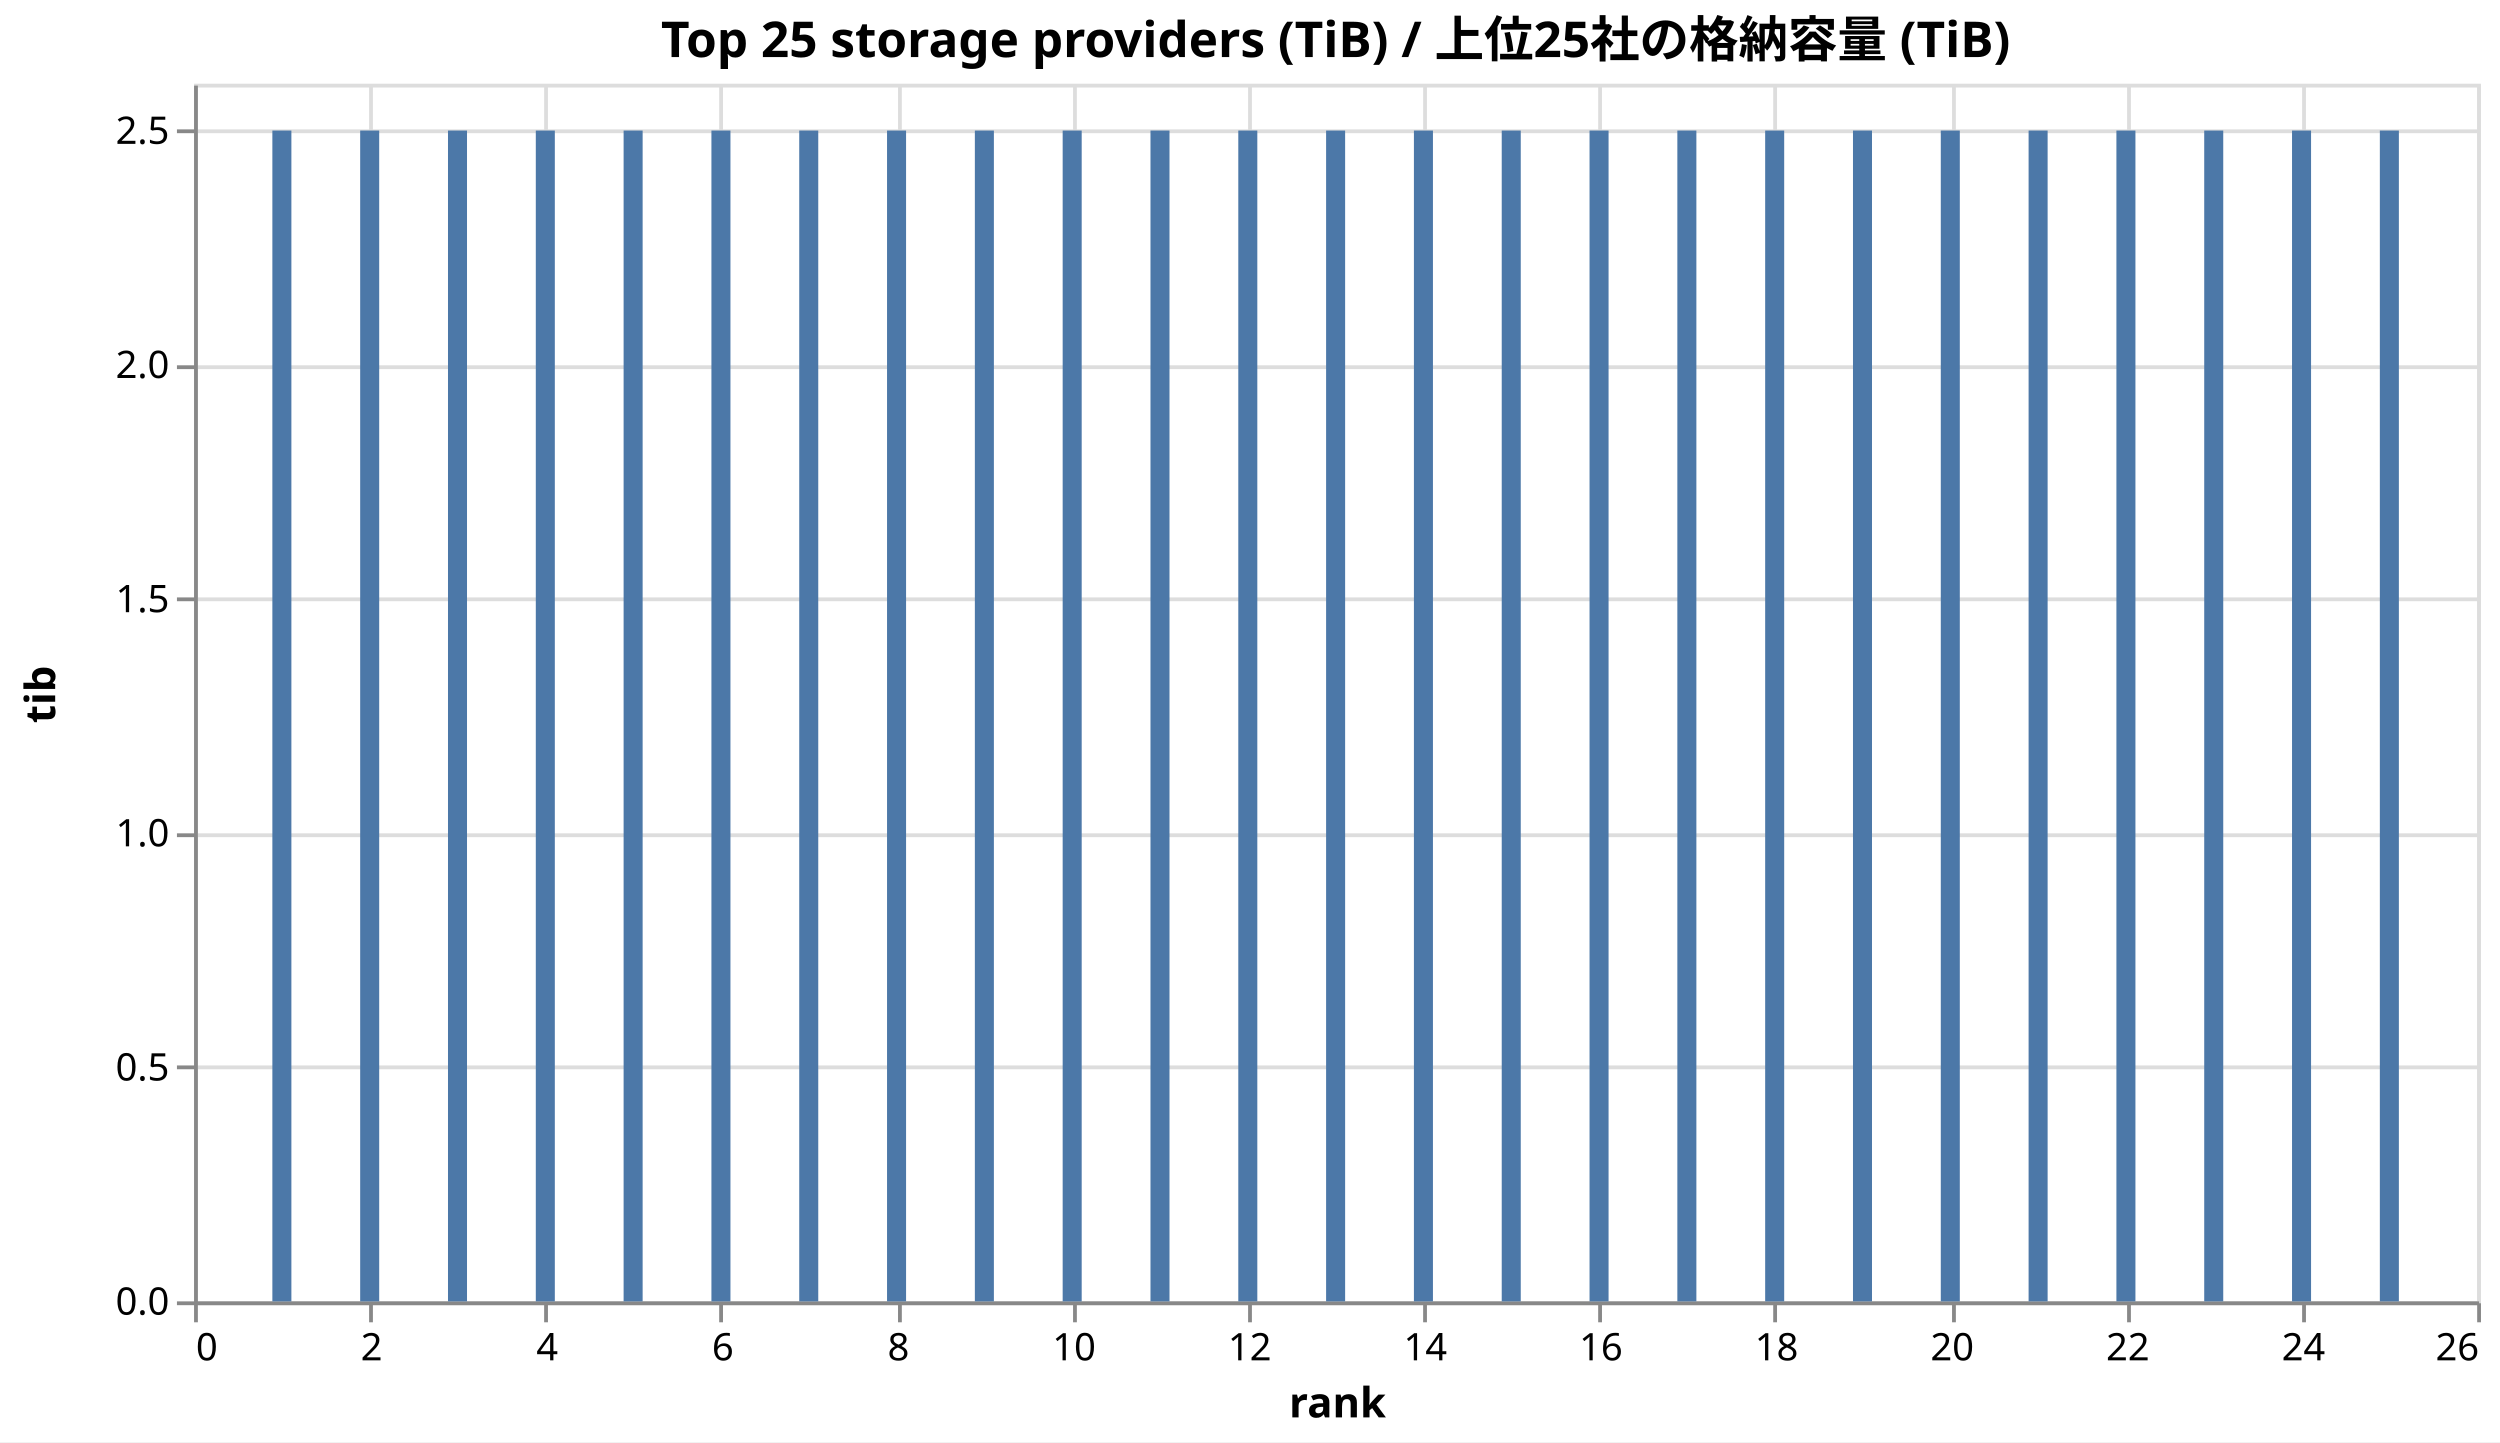
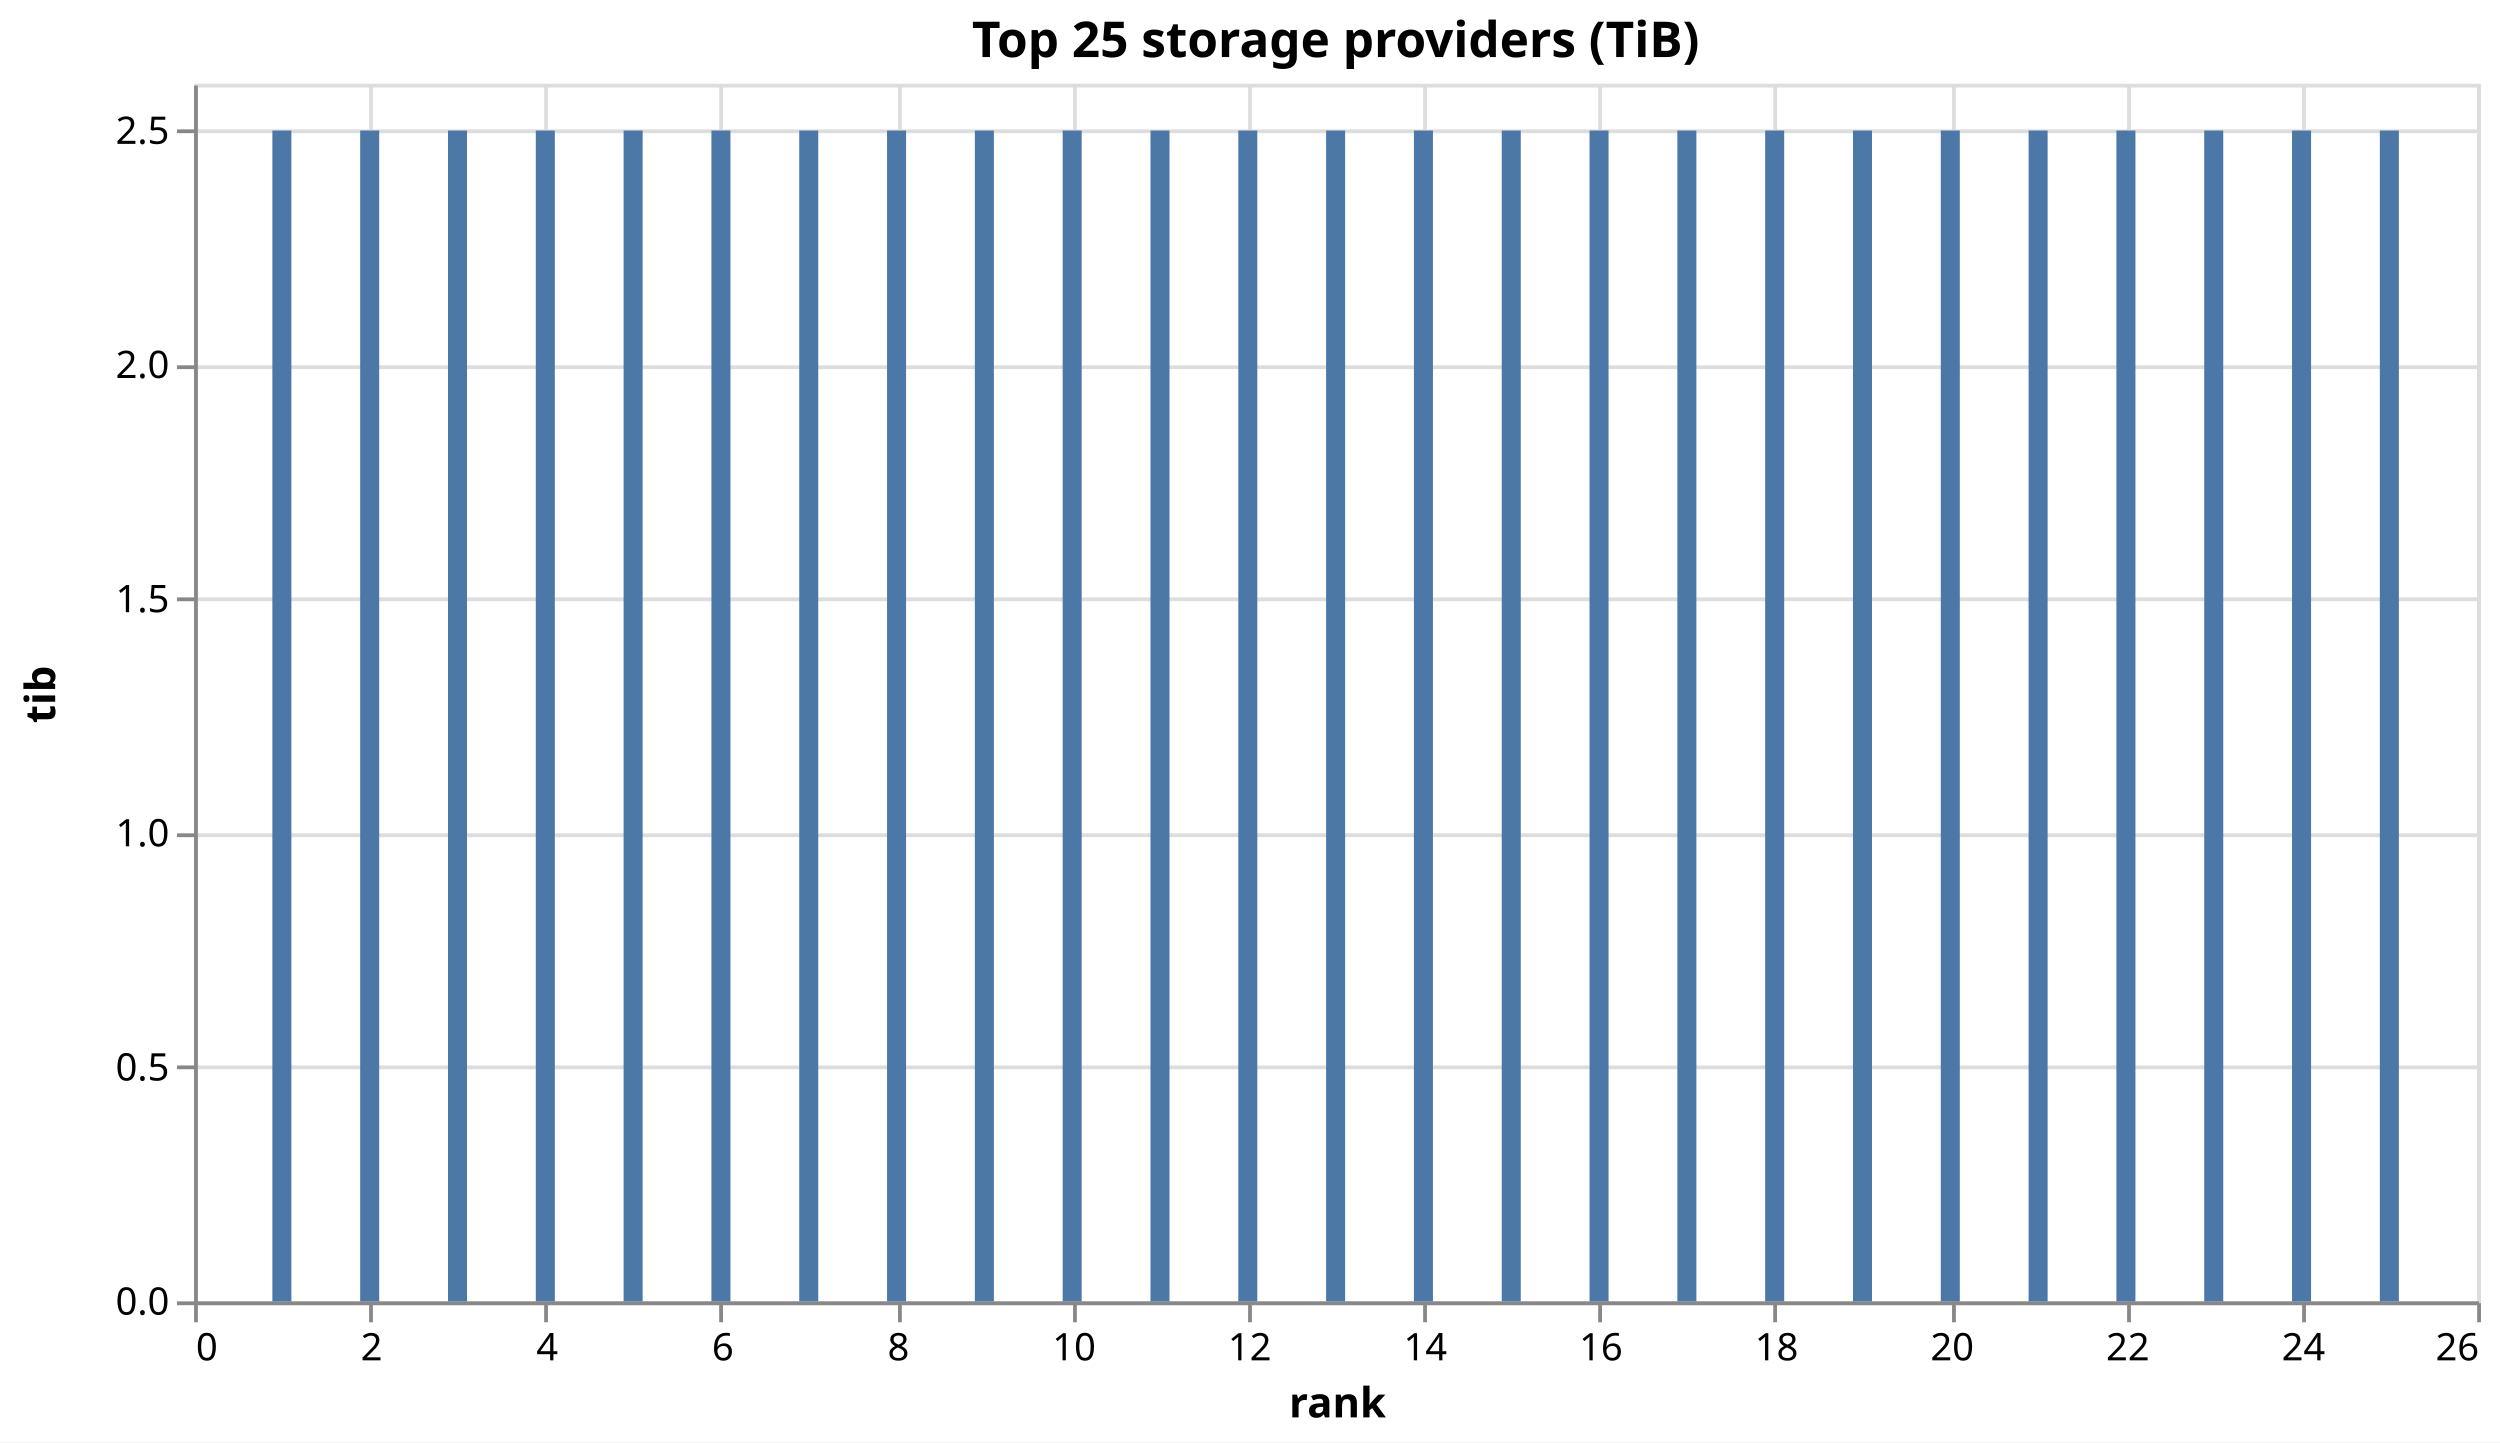
<svg xmlns="http://www.w3.org/2000/svg" version="1.1" class="marks" width="657" height="379" viewBox="0 0 657 379">
  <rect width="657" height="379" fill="white" />
  <g fill="none" stroke-miterlimit="10" transform="translate(51,22)">
    <g class="mark-group role-frame root" role="graphics-object" aria-roledescription="group mark container">
      <g transform="translate(0,0)">
        <path class="background" aria-hidden="true" d="M0.5,0.5h600v320h-600Z" stroke="#ddd" />
        <g>
          <g class="mark-group role-axis" aria-hidden="true">
            <g transform="translate(0.5,320.5)">
              <path class="background" aria-hidden="true" d="M0,0h0v0h0Z" pointer-events="none" />
              <g>
                <g class="mark-rule role-axis-grid" pointer-events="none">
                  <line transform="translate(0,-320)" x2="0" y2="320" stroke="#ddd" stroke-width="1" opacity="1" />
                  <line transform="translate(46,-320)" x2="0" y2="320" stroke="#ddd" stroke-width="1" opacity="1" />
                  <line transform="translate(92,-320)" x2="0" y2="320" stroke="#ddd" stroke-width="1" opacity="1" />
                  <line transform="translate(138,-320)" x2="0" y2="320" stroke="#ddd" stroke-width="1" opacity="1" />
                  <line transform="translate(185,-320)" x2="0" y2="320" stroke="#ddd" stroke-width="1" opacity="1" />
                  <line transform="translate(231,-320)" x2="0" y2="320" stroke="#ddd" stroke-width="1" opacity="1" />
                  <line transform="translate(277,-320)" x2="0" y2="320" stroke="#ddd" stroke-width="1" opacity="1" />
                  <line transform="translate(323,-320)" x2="0" y2="320" stroke="#ddd" stroke-width="1" opacity="1" />
                  <line transform="translate(369,-320)" x2="0" y2="320" stroke="#ddd" stroke-width="1" opacity="1" />
                  <line transform="translate(415,-320)" x2="0" y2="320" stroke="#ddd" stroke-width="1" opacity="1" />
                  <line transform="translate(462,-320)" x2="0" y2="320" stroke="#ddd" stroke-width="1" opacity="1" />
                  <line transform="translate(508,-320)" x2="0" y2="320" stroke="#ddd" stroke-width="1" opacity="1" />
                  <line transform="translate(554,-320)" x2="0" y2="320" stroke="#ddd" stroke-width="1" opacity="1" />
                  <line transform="translate(600,-320)" x2="0" y2="320" stroke="#ddd" stroke-width="1" opacity="1" />
                </g>
              </g>
              <path class="foreground" aria-hidden="true" d="" pointer-events="none" display="none" />
            </g>
          </g>
          <g class="mark-group role-axis" aria-hidden="true">
            <g transform="translate(0.5,0.5)">
              <path class="background" aria-hidden="true" d="M0,0h0v0h0Z" pointer-events="none" />
              <g>
                <g class="mark-rule role-axis-grid" pointer-events="none">
                  <line transform="translate(0,320)" x2="600" y2="0" stroke="#ddd" stroke-width="1" opacity="1" />
                  <line transform="translate(0,258)" x2="600" y2="0" stroke="#ddd" stroke-width="1" opacity="1" />
                  <line transform="translate(0,197)" x2="600" y2="0" stroke="#ddd" stroke-width="1" opacity="1" />
                  <line transform="translate(0,135)" x2="600" y2="0" stroke="#ddd" stroke-width="1" opacity="1" />
                  <line transform="translate(0,74)" x2="600" y2="0" stroke="#ddd" stroke-width="1" opacity="1" />
                  <line transform="translate(0,12)" x2="600" y2="0" stroke="#ddd" stroke-width="1" opacity="1" />
                </g>
              </g>
              <path class="foreground" aria-hidden="true" d="" pointer-events="none" display="none" />
            </g>
          </g>
          <g class="mark-group role-axis" role="graphics-symbol" aria-roledescription="axis" aria-label="X-axis titled 'rank' for a linear scale with values from 0 to 26">
            <g transform="translate(0.5,320.5)">
              <path class="background" aria-hidden="true" d="M0,0h0v0h0Z" pointer-events="none" />
              <g>
                <g class="mark-rule role-axis-tick" pointer-events="none">
                  <line transform="translate(0,0)" x2="0" y2="5" stroke="#888" stroke-width="1" opacity="1" />
                  <line transform="translate(46,0)" x2="0" y2="5" stroke="#888" stroke-width="1" opacity="1" />
                  <line transform="translate(92,0)" x2="0" y2="5" stroke="#888" stroke-width="1" opacity="1" />
                  <line transform="translate(138,0)" x2="0" y2="5" stroke="#888" stroke-width="1" opacity="1" />
                  <line transform="translate(185,0)" x2="0" y2="5" stroke="#888" stroke-width="1" opacity="1" />
                  <line transform="translate(231,0)" x2="0" y2="5" stroke="#888" stroke-width="1" opacity="1" />
                  <line transform="translate(277,0)" x2="0" y2="5" stroke="#888" stroke-width="1" opacity="1" />
                  <line transform="translate(323,0)" x2="0" y2="5" stroke="#888" stroke-width="1" opacity="1" />
                  <line transform="translate(369,0)" x2="0" y2="5" stroke="#888" stroke-width="1" opacity="1" />
                  <line transform="translate(415,0)" x2="0" y2="5" stroke="#888" stroke-width="1" opacity="1" />
                  <line transform="translate(462,0)" x2="0" y2="5" stroke="#888" stroke-width="1" opacity="1" />
                  <line transform="translate(508,0)" x2="0" y2="5" stroke="#888" stroke-width="1" opacity="1" />
                  <line transform="translate(554,0)" x2="0" y2="5" stroke="#888" stroke-width="1" opacity="1" />
                  <line transform="translate(600,0)" x2="0" y2="5" stroke="#888" stroke-width="1" opacity="1" />
                </g>
                <g class="mark-text role-axis-label" pointer-events="none">
                  <text text-anchor="start" transform="translate(0,15)" font-family="sans-serif" font-size="10px" fill="#000" opacity="1">0</text>
                  <text text-anchor="middle" transform="translate(46.15385,15)" font-family="sans-serif" font-size="10px" fill="#000" opacity="1">2</text>
                  <text text-anchor="middle" transform="translate(92.30769,15)" font-family="sans-serif" font-size="10px" fill="#000" opacity="1">4</text>
                  <text text-anchor="middle" transform="translate(138.4615,15)" font-family="sans-serif" font-size="10px" fill="#000" opacity="1">6</text>
                  <text text-anchor="middle" transform="translate(184.6154,15)" font-family="sans-serif" font-size="10px" fill="#000" opacity="1">8</text>
                  <text text-anchor="middle" transform="translate(230.7692,15)" font-family="sans-serif" font-size="10px" fill="#000" opacity="1">10</text>
                  <text text-anchor="middle" transform="translate(276.9231,15)" font-family="sans-serif" font-size="10px" fill="#000" opacity="1">12</text>
                  <text text-anchor="middle" transform="translate(323.0769,15)" font-family="sans-serif" font-size="10px" fill="#000" opacity="1">14</text>
                  <text text-anchor="middle" transform="translate(369.2308,15)" font-family="sans-serif" font-size="10px" fill="#000" opacity="1">16</text>
                  <text text-anchor="middle" transform="translate(415.3846,15)" font-family="sans-serif" font-size="10px" fill="#000" opacity="1">18</text>
                  <text text-anchor="middle" transform="translate(461.5385,15)" font-family="sans-serif" font-size="10px" fill="#000" opacity="1">20</text>
                  <text text-anchor="middle" transform="translate(507.6923,15)" font-family="sans-serif" font-size="10px" fill="#000" opacity="1">22</text>
                  <text text-anchor="middle" transform="translate(553.8462,15)" font-family="sans-serif" font-size="10px" fill="#000" opacity="1">24</text>
                  <text text-anchor="end" transform="translate(600,15)" font-family="sans-serif" font-size="10px" fill="#000" opacity="1">26</text>
                </g>
                <g class="mark-rule role-axis-domain" pointer-events="none">
                  <line transform="translate(0,0)" x2="600" y2="0" stroke="#888" stroke-width="1" opacity="1" />
                </g>
                <g class="mark-text role-axis-title" pointer-events="none">
                  <text text-anchor="middle" transform="translate(300,30)" font-family="sans-serif" font-size="11px" font-weight="bold" fill="#000" opacity="1">rank</text>
                </g>
              </g>
              <path class="foreground" aria-hidden="true" d="" pointer-events="none" display="none" />
            </g>
          </g>
          <g class="mark-group role-axis" role="graphics-symbol" aria-roledescription="axis" aria-label="Y-axis titled 'tib' for a linear scale with values from 0.0 to 2.6">
            <g transform="translate(0.5,0.5)">
              <path class="background" aria-hidden="true" d="M0,0h0v0h0Z" pointer-events="none" />
              <g>
                <g class="mark-rule role-axis-tick" pointer-events="none">
                  <line transform="translate(0,320)" x2="-5" y2="0" stroke="#888" stroke-width="1" opacity="1" />
                  <line transform="translate(0,258)" x2="-5" y2="0" stroke="#888" stroke-width="1" opacity="1" />
                  <line transform="translate(0,197)" x2="-5" y2="0" stroke="#888" stroke-width="1" opacity="1" />
                  <line transform="translate(0,135)" x2="-5" y2="0" stroke="#888" stroke-width="1" opacity="1" />
                  <line transform="translate(0,74)" x2="-5" y2="0" stroke="#888" stroke-width="1" opacity="1" />
                  <line transform="translate(0,12)" x2="-5" y2="0" stroke="#888" stroke-width="1" opacity="1" />
                </g>
                <g class="mark-text role-axis-label" pointer-events="none">
                  <text text-anchor="end" transform="translate(-7,323)" font-family="sans-serif" font-size="10px" fill="#000" opacity="1">0.0</text>
                  <text text-anchor="end" transform="translate(-7,261.4615)" font-family="sans-serif" font-size="10px" fill="#000" opacity="1">0.5</text>
                  <text text-anchor="end" transform="translate(-7,199.9231)" font-family="sans-serif" font-size="10px" fill="#000" opacity="1">1.0</text>
                  <text text-anchor="end" transform="translate(-7,138.3846)" font-family="sans-serif" font-size="10px" fill="#000" opacity="1">1.5</text>
                  <text text-anchor="end" transform="translate(-7,76.84615)" font-family="sans-serif" font-size="10px" fill="#000" opacity="1">2.0</text>
                  <text text-anchor="end" transform="translate(-7,15.30769)" font-family="sans-serif" font-size="10px" fill="#000" opacity="1">2.5</text>
                </g>
                <g class="mark-rule role-axis-domain" pointer-events="none">
                  <line transform="translate(0,320)" x2="0" y2="-320" stroke="#888" stroke-width="1" opacity="1" />
                </g>
                <g class="mark-text role-axis-title" pointer-events="none">
                  <text text-anchor="middle" transform="translate(-35,160) rotate(-90) translate(0,-2)" font-family="sans-serif" font-size="11px" font-weight="bold" fill="#000" opacity="1">tib</text>
                </g>
              </g>
              <path class="foreground" aria-hidden="true" d="" pointer-events="none" display="none" />
            </g>
          </g>
          <g class="mark-rect role-mark marks" role="graphics-object" aria-roledescription="rect mark container">
            <path aria-label="rank: 1; tib: 2.5" role="graphics-symbol" aria-roledescription="bar" d="M20.577,12.308h5v307.692h-5Z" fill="#4c78a8" />
            <path aria-label="rank: 2; tib: 2.5" role="graphics-symbol" aria-roledescription="bar" d="M43.654,12.308h5v307.692h-5Z" fill="#4c78a8" />
            <path aria-label="rank: 3; tib: 2.5" role="graphics-symbol" aria-roledescription="bar" d="M66.731,12.308h5v307.692h-5Z" fill="#4c78a8" />
            <path aria-label="rank: 4; tib: 2.5" role="graphics-symbol" aria-roledescription="bar" d="M89.808,12.308h5v307.692h-5Z" fill="#4c78a8" />
            <path aria-label="rank: 5; tib: 2.5" role="graphics-symbol" aria-roledescription="bar" d="M112.885,12.308h5v307.692h-5Z" fill="#4c78a8" />
            <path aria-label="rank: 6; tib: 2.5" role="graphics-symbol" aria-roledescription="bar" d="M135.962,12.308h5v307.692h-5Z" fill="#4c78a8" />
            <path aria-label="rank: 7; tib: 2.5" role="graphics-symbol" aria-roledescription="bar" d="M159.038,12.308h5v307.692h-5Z" fill="#4c78a8" />
            <path aria-label="rank: 8; tib: 2.5" role="graphics-symbol" aria-roledescription="bar" d="M182.115,12.308h5v307.692h-5Z" fill="#4c78a8" />
            <path aria-label="rank: 9; tib: 2.5" role="graphics-symbol" aria-roledescription="bar" d="M205.192,12.308h5v307.692h-5Z" fill="#4c78a8" />
            <path aria-label="rank: 10; tib: 2.5" role="graphics-symbol" aria-roledescription="bar" d="M228.269,12.308h5v307.692h-5Z" fill="#4c78a8" />
            <path aria-label="rank: 11; tib: 2.5" role="graphics-symbol" aria-roledescription="bar" d="M251.346,12.308h5v307.692h-5Z" fill="#4c78a8" />
            <path aria-label="rank: 12; tib: 2.5" role="graphics-symbol" aria-roledescription="bar" d="M274.423,12.308h5v307.692h-5Z" fill="#4c78a8" />
            <path aria-label="rank: 13; tib: 2.5" role="graphics-symbol" aria-roledescription="bar" d="M297.5,12.308h5v307.692h-5Z" fill="#4c78a8" />
            <path aria-label="rank: 14; tib: 2.5" role="graphics-symbol" aria-roledescription="bar" d="M320.577,12.308h5v307.692h-5Z" fill="#4c78a8" />
            <path aria-label="rank: 15; tib: 2.5" role="graphics-symbol" aria-roledescription="bar" d="M343.654,12.308h5v307.692h-5Z" fill="#4c78a8" />
            <path aria-label="rank: 16; tib: 2.5" role="graphics-symbol" aria-roledescription="bar" d="M366.731,12.308h5v307.692h-5Z" fill="#4c78a8" />
            <path aria-label="rank: 17; tib: 2.5" role="graphics-symbol" aria-roledescription="bar" d="M389.808,12.308h5v307.692h-5Z" fill="#4c78a8" />
            <path aria-label="rank: 18; tib: 2.5" role="graphics-symbol" aria-roledescription="bar" d="M412.885,12.308h5v307.692h-5Z" fill="#4c78a8" />
            <path aria-label="rank: 19; tib: 2.5" role="graphics-symbol" aria-roledescription="bar" d="M435.962,12.308h5v307.692h-5Z" fill="#4c78a8" />
            <path aria-label="rank: 20; tib: 2.5" role="graphics-symbol" aria-roledescription="bar" d="M459.038,12.308h5v307.692h-5Z" fill="#4c78a8" />
            <path aria-label="rank: 21; tib: 2.5" role="graphics-symbol" aria-roledescription="bar" d="M482.115,12.308h5v307.692h-5Z" fill="#4c78a8" />
            <path aria-label="rank: 22; tib: 2.5" role="graphics-symbol" aria-roledescription="bar" d="M505.192,12.308h5v307.692h-5Z" fill="#4c78a8" />
            <path aria-label="rank: 23; tib: 2.5" role="graphics-symbol" aria-roledescription="bar" d="M528.269,12.308h5v307.692h-5Z" fill="#4c78a8" />
            <path aria-label="rank: 24; tib: 2.5" role="graphics-symbol" aria-roledescription="bar" d="M551.346,12.308h5v307.692h-5Z" fill="#4c78a8" />
            <path aria-label="rank: 25; tib: 2.5" role="graphics-symbol" aria-roledescription="bar" d="M574.423,12.308h5v307.692h-5Z" fill="#4c78a8" />
          </g>
          <g class="mark-group role-title">
            <g transform="translate(300,-17)">
              <path class="background" aria-hidden="true" d="M0,0h0v0h0Z" pointer-events="none" />
              <g>
-                 <g class="mark-text role-title-text" role="graphics-symbol" aria-roledescription="title" aria-label="Title text 'Top 25 storage providers (TiB) / 上位25社の格納容量 (TiB)'" pointer-events="none">
-                   <text text-anchor="middle" transform="translate(0,10)" font-family="sans-serif" font-size="13px" font-weight="bold" fill="#000" opacity="1">Top 25 storage providers (TiB) / 上位25社の格納容量 (TiB)</text>
+                 <g class="mark-text role-title-text" role="graphics-symbol" aria-roledescription="title" aria-label="Title text 'Top 25 storage providers (TiB)'" pointer-events="none">
+                   <text text-anchor="middle" transform="translate(0,10)" font-family="sans-serif" font-size="13px" font-weight="bold" fill="#000" opacity="1">Top 25 storage providers (TiB)</text>
                </g>
              </g>
              <path class="foreground" aria-hidden="true" d="" pointer-events="none" display="none" />
            </g>
          </g>
        </g>
        <path class="foreground" aria-hidden="true" d="" display="none" />
      </g>
    </g>
  </g>
</svg>
